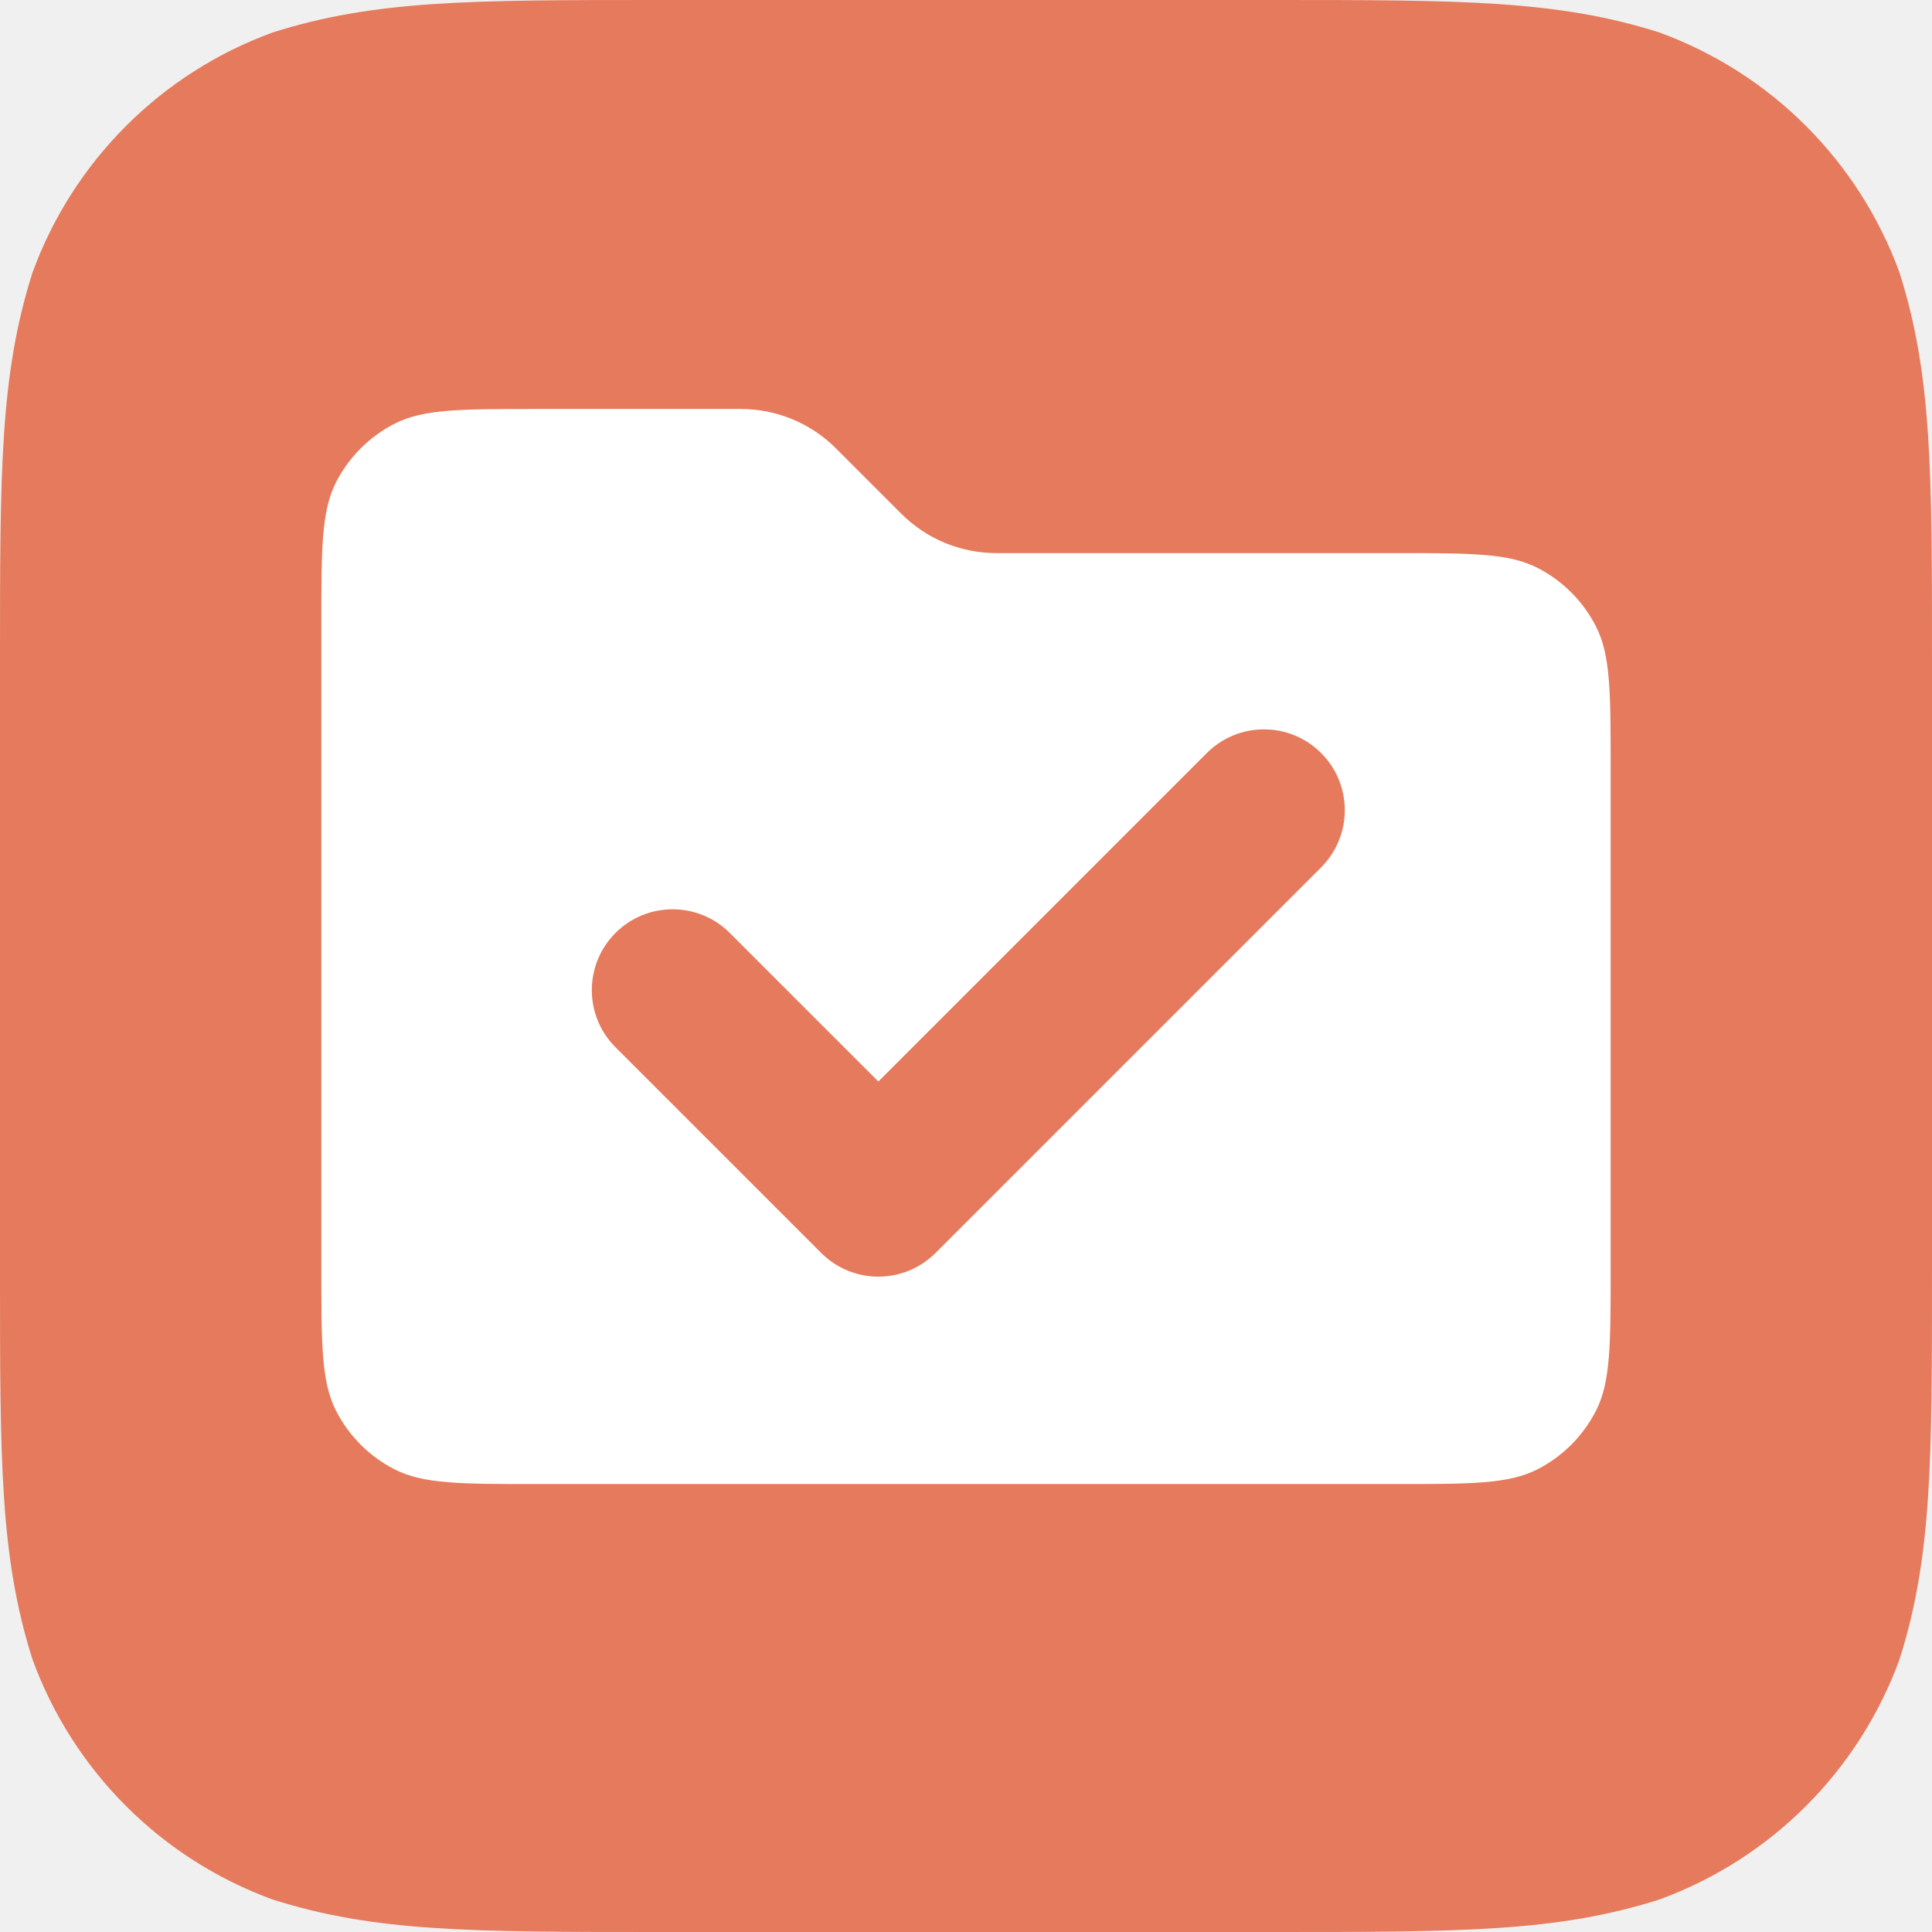
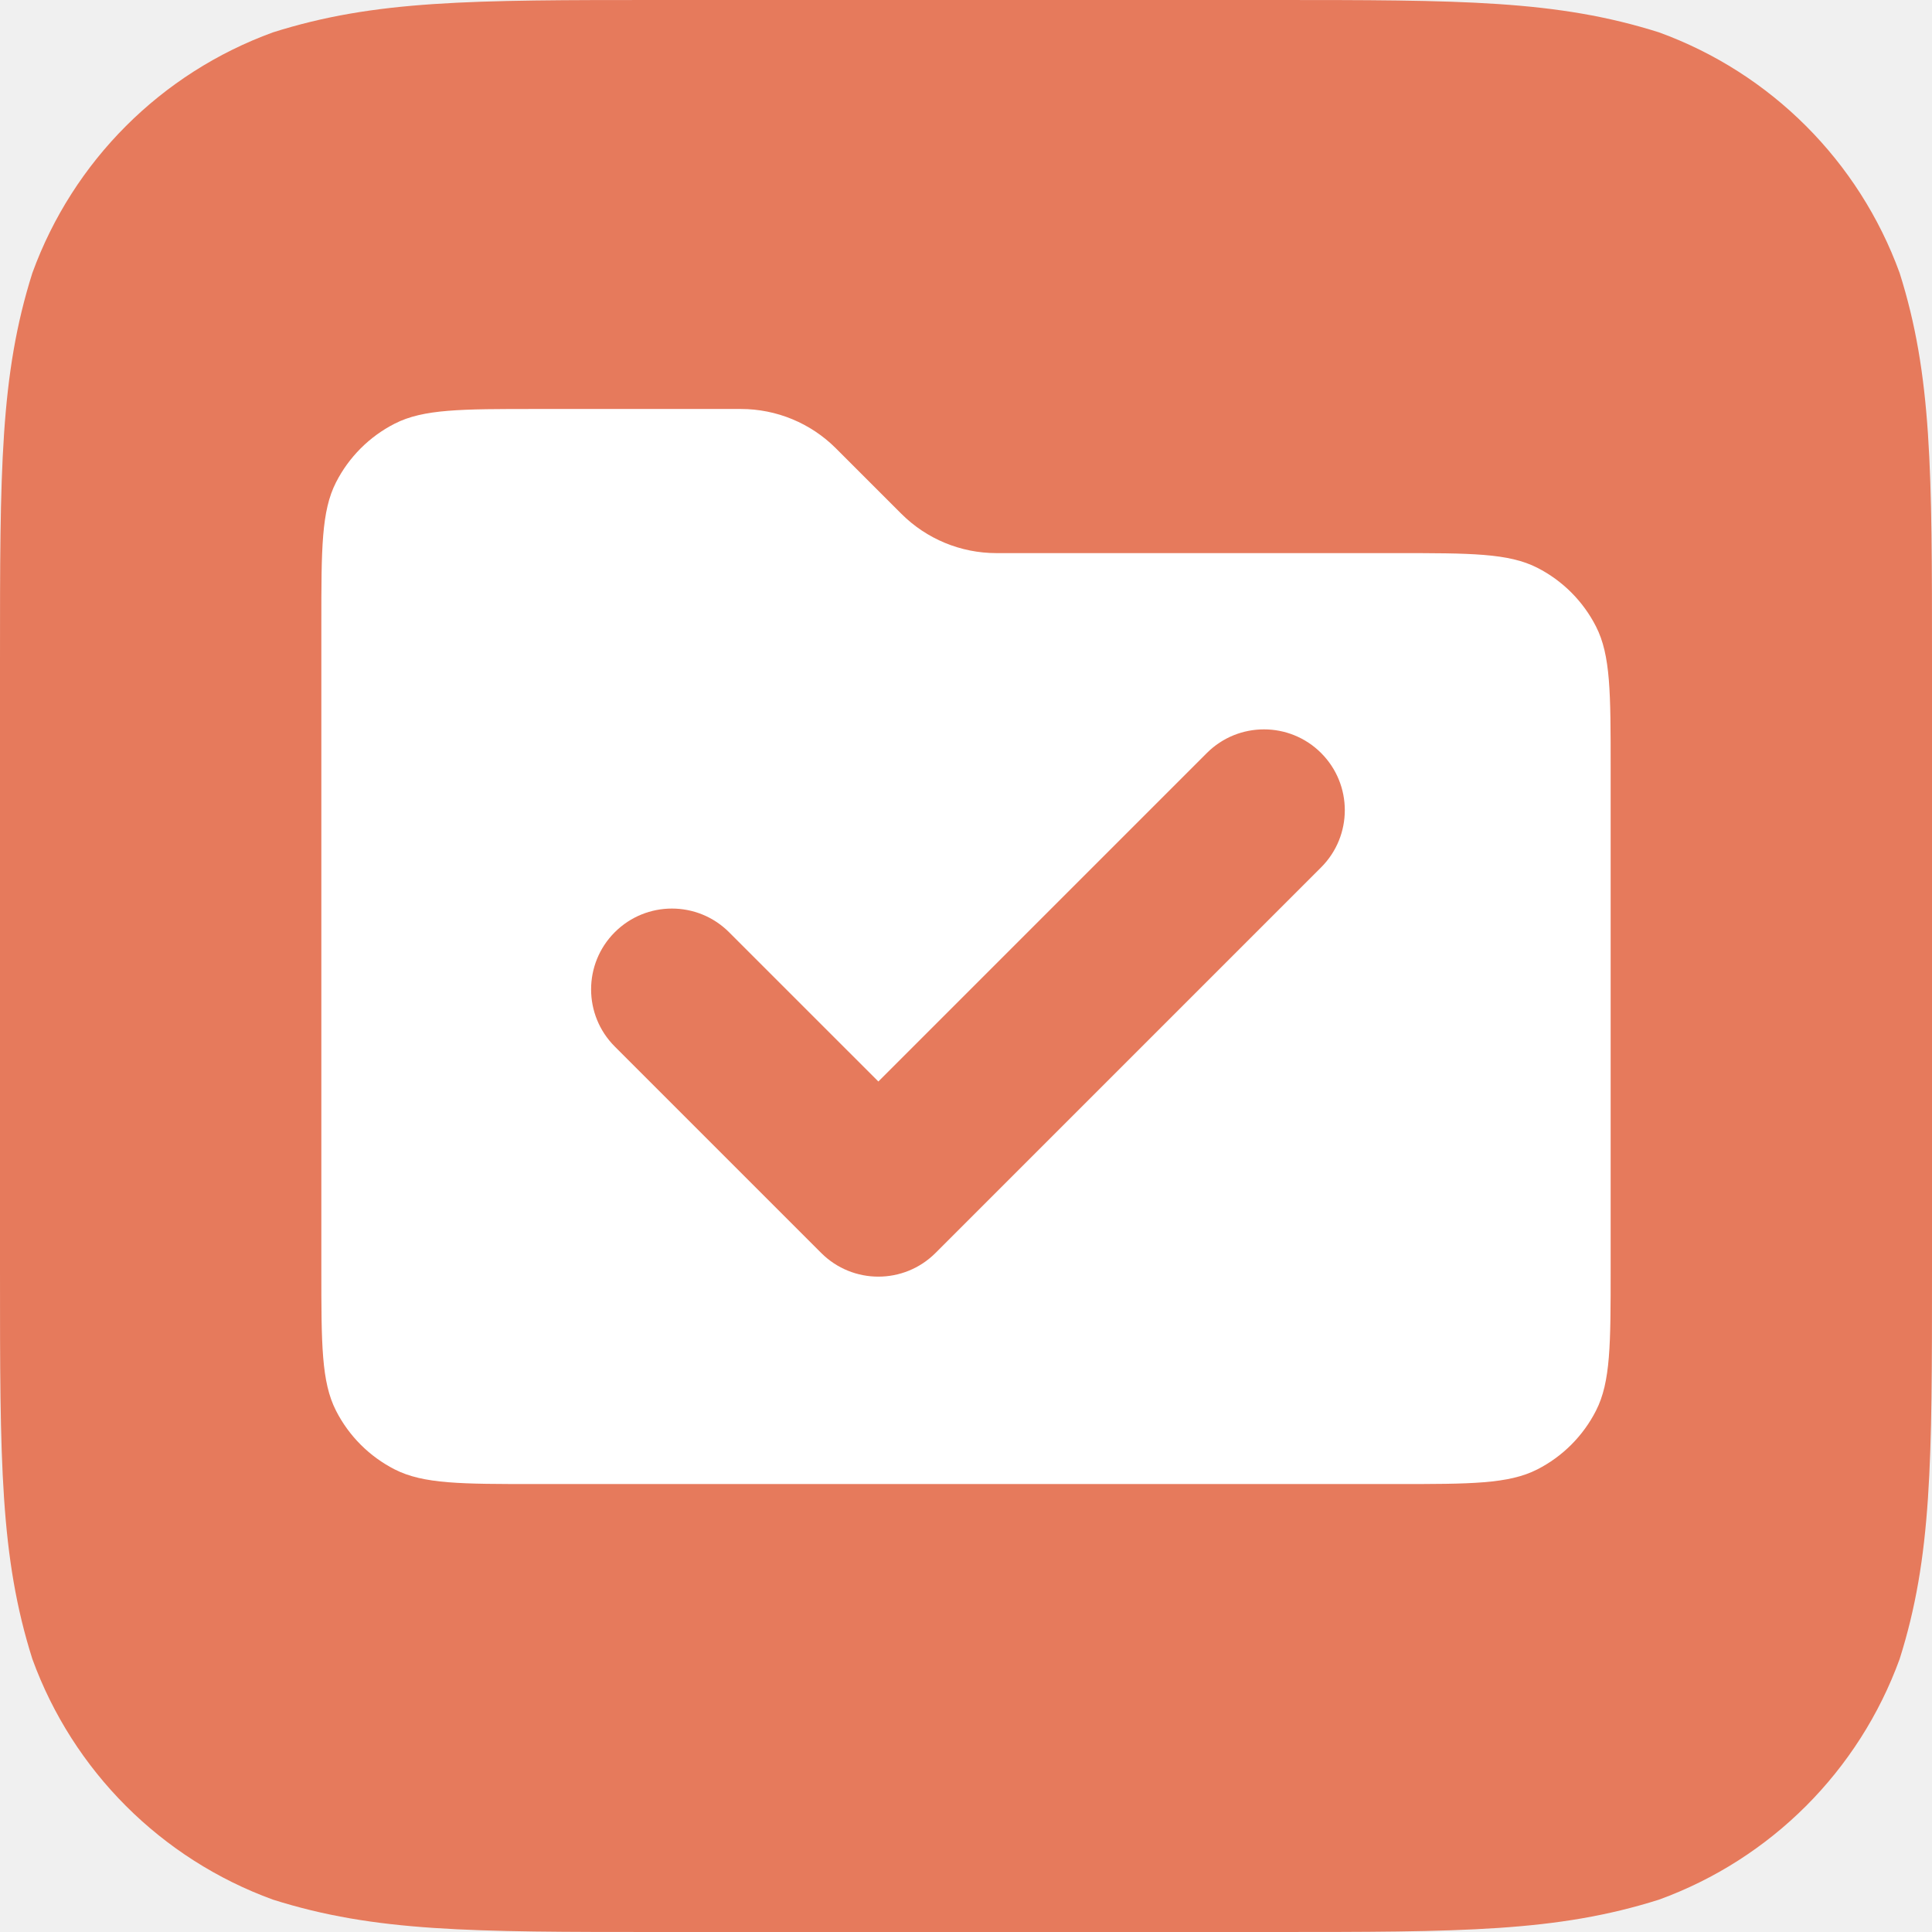
<svg xmlns="http://www.w3.org/2000/svg" viewBox="0 0 1024 1024" width="1024" height="1024">
  <path fill="#E67A5C" d="M350.17 0L673.83 0C774.66 0 825.08 0 879.34 17.16C938.6 38.73 985.27 85.4 1006.84 144.66C1024 198.92 1024 249.34 1024 350.17L1024 673.83C1024 774.66 1024 825.08 1006.84 879.34C985.27 938.6 938.6 985.27 879.34 1006.84C825.08 1024 774.66 1024 673.83 1024L350.17 1024C249.34 1024 198.92 1024 144.66 1006.84C85.4 985.27 38.73 938.6 17.16 879.34C0 825.08 0 774.66 0 673.83L0 350.17C0 249.34 0 198.92 17.16 144.66C38.73 85.4 85.4 38.73 144.66 17.16C198.92 0 249.34 0 350.17 0Z" />
-   <path fill="#FFFFFF" fill-rule="evenodd" d="M284.28 216.77L392.69 216.77A71.23 71.23 0 0 1 443.06 237.64L477.72 272.3A71.23 71.23 0 0 0 528.08 293.16L739.72 293.16C779.61 293.16 799.55 293.16 814.79 300.92A71.23 71.23 0 0 1 845.91 332.05C853.68 347.29 853.68 367.23 853.68 407.12L853.68 672.62C853.68 712.51 853.68 732.45 845.91 747.69A71.23 71.23 0 0 1 814.79 778.82C799.55 786.58 779.61 786.58 739.72 786.58L284.28 786.58C244.39 786.58 224.45 786.58 209.21 778.82A71.23 71.23 0 0 1 178.09 747.69C170.32 732.45 170.32 712.51 170.32 672.62L170.32 330.74C170.32 290.85 170.32 270.9 178.09 255.66A71.23 71.23 0 0 1 209.21 224.54C224.45 216.77 244.39 216.77 284.28 216.77ZM386.42 494.1L465.55 573.22L639.64 399.13A42.84 42.84 0 0 1 700.23 459.71L495.84 664.1A42.84 42.84 0 0 1 435.26 664.1L325.84 554.68A42.84 42.84 0 0 1 386.42 494.1Z" />
+   <path fill="#FFFFFF" fill-rule="evenodd" d="M284.28 216.77L392.69 216.77A71.23 71.23 0 0 1 443.06 237.64L477.72 272.3A71.23 71.23 0 0 0 528.08 293.16L739.72 293.16C779.61 293.16 799.55 293.16 814.79 300.92A71.23 71.23 0 0 1 845.91 332.05C853.68 347.29 853.68 367.23 853.68 407.12L853.68 672.62C853.68 712.51 853.68 732.45 845.91 747.69A71.23 71.23 0 0 1 814.79 778.82C799.55 786.58 779.61 786.58 739.72 786.58L284.28 786.58C244.39 786.58 224.45 786.58 209.21 778.82A71.23 71.23 0 0 1 178.09 747.69C170.32 732.45 170.32 712.51 170.32 672.62L170.32 330.74C170.32 290.85 170.32 270.9 178.09 255.66A71.23 71.23 0 0 1 209.21 224.54C224.45 216.77 244.39 216.77 284.28 216.77ZM386.42 494.1L465.55 573.22L639.64 399.13A42.84 42.84 0 0 1 700.23 399.13A42.84 42.84 0 0 1 700.23 459.71L495.84 664.1A42.84 42.84 0 0 1 435.26 664.1L325.84 554.68A42.84 42.84 0 0 1 325.84 494.1A42.84 42.84 0 0 1 386.42 494.1Z" />
</svg>
